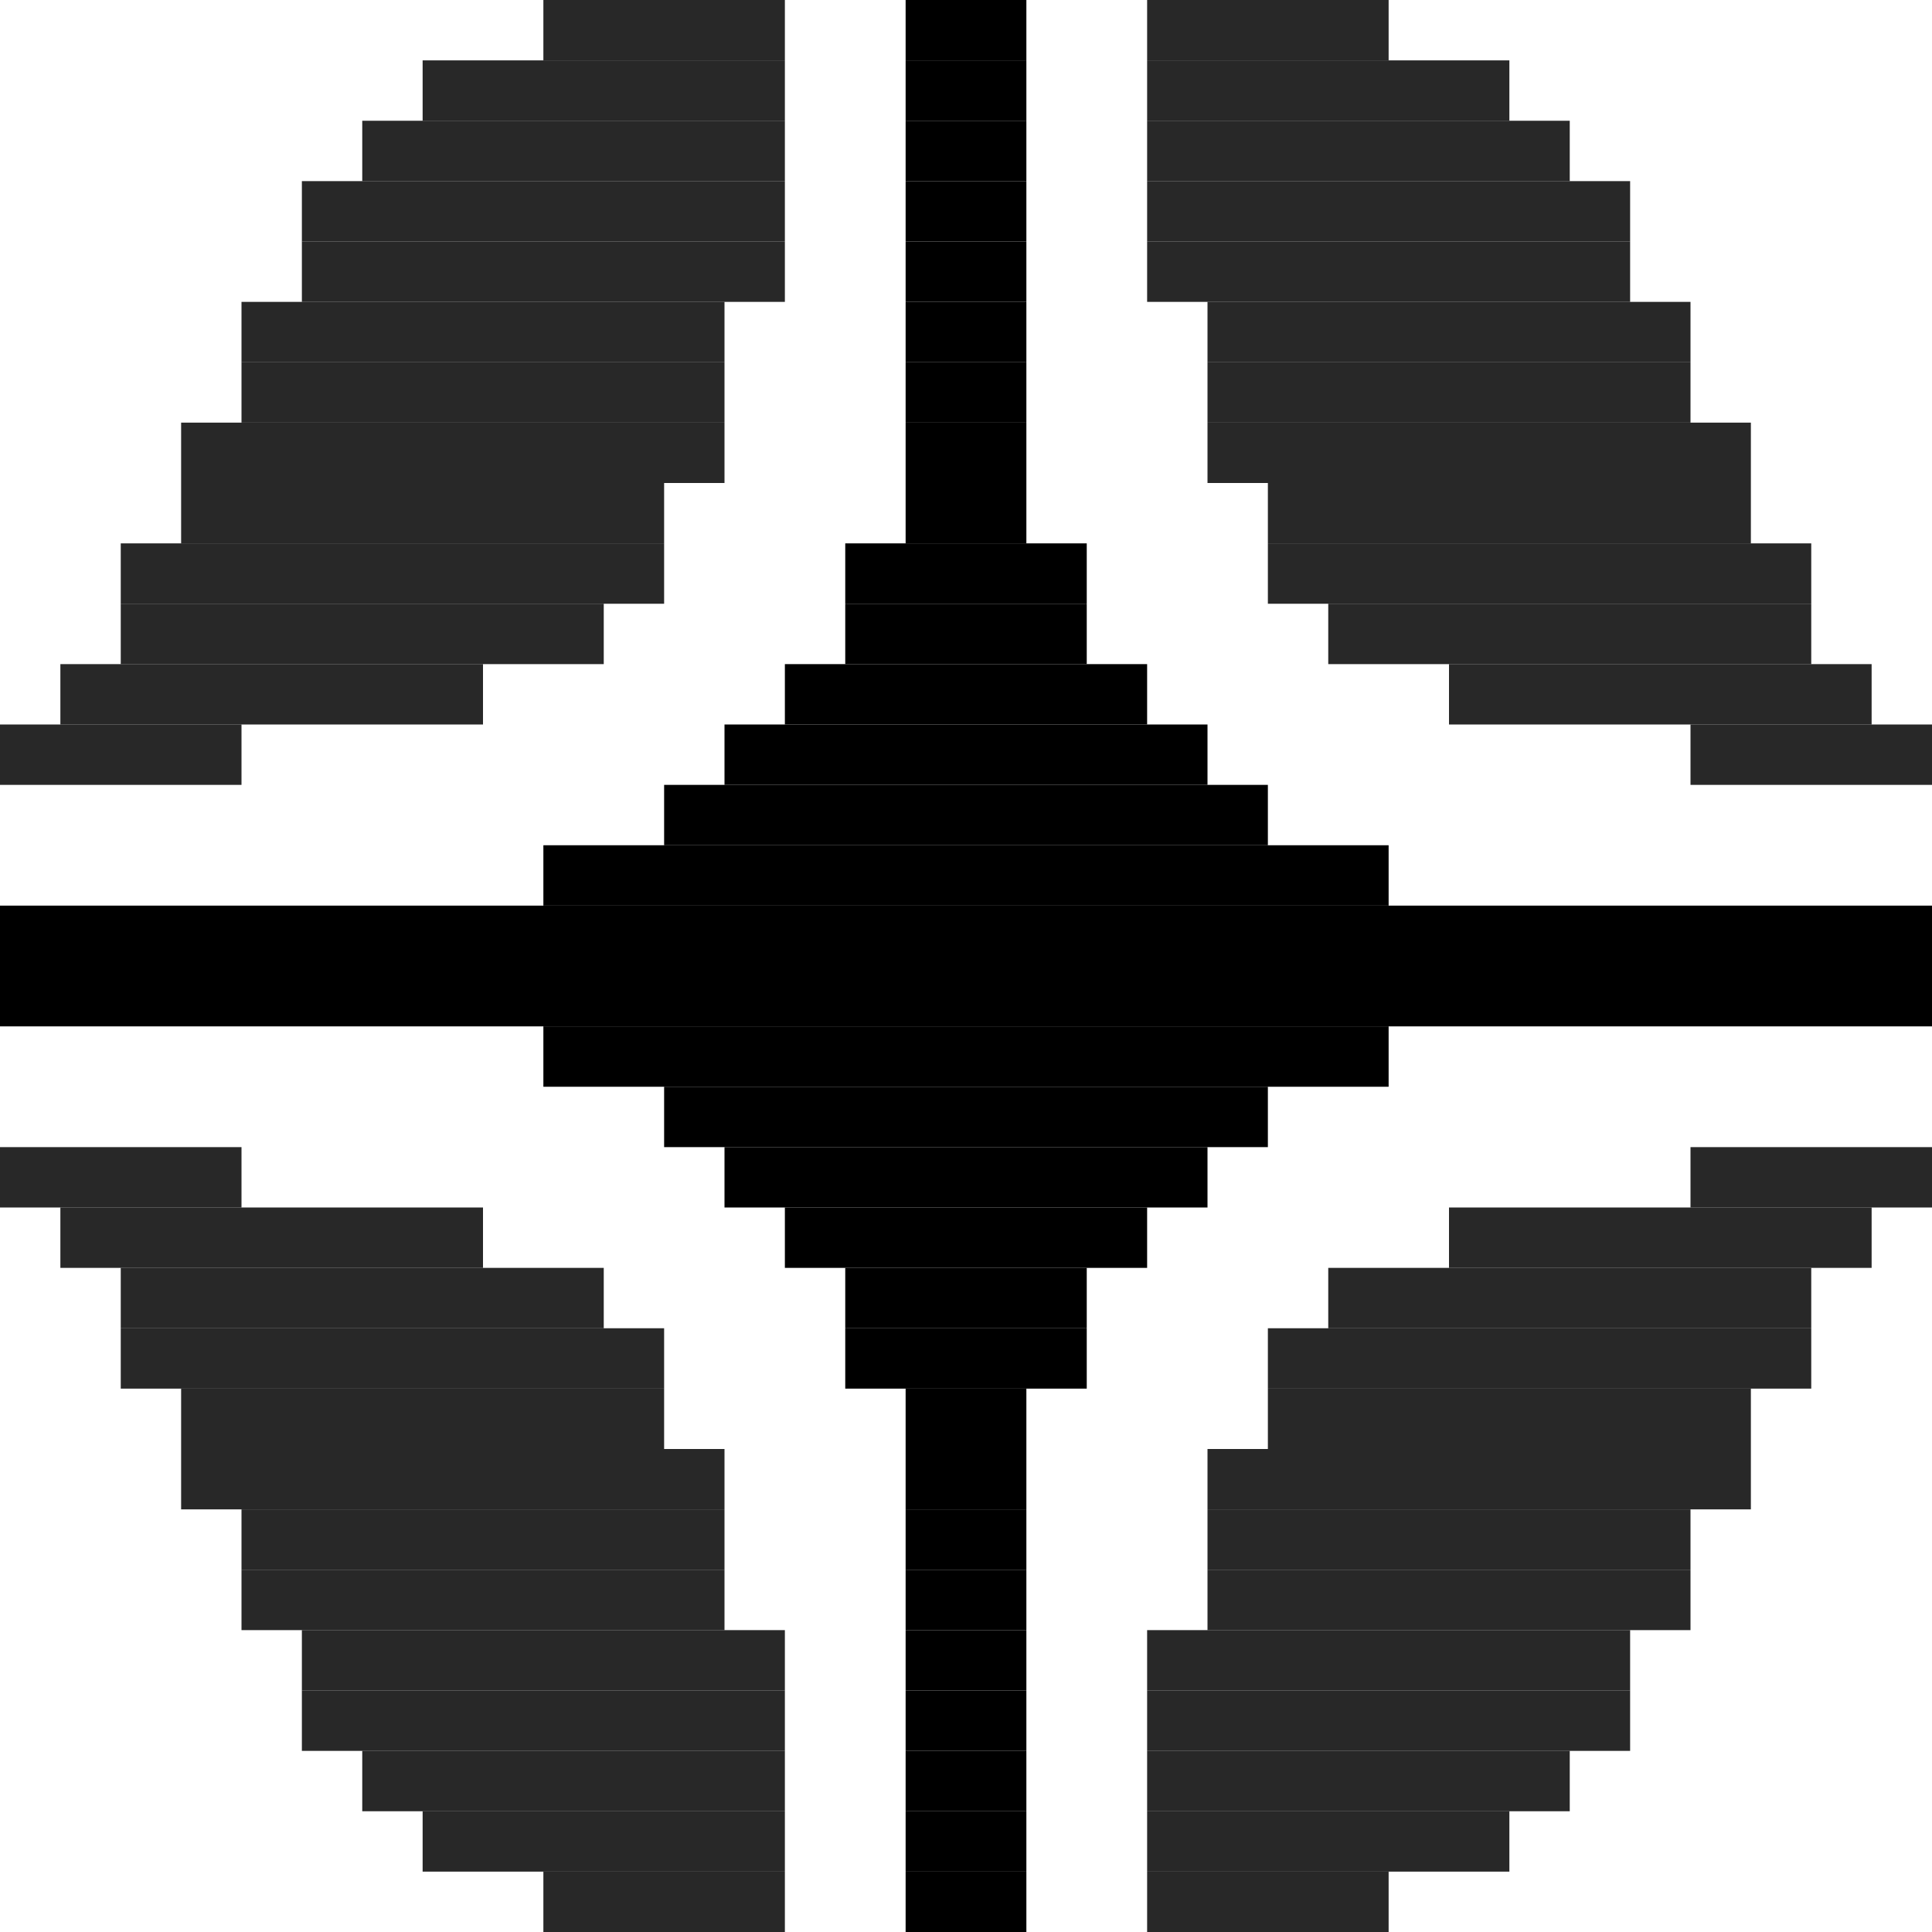
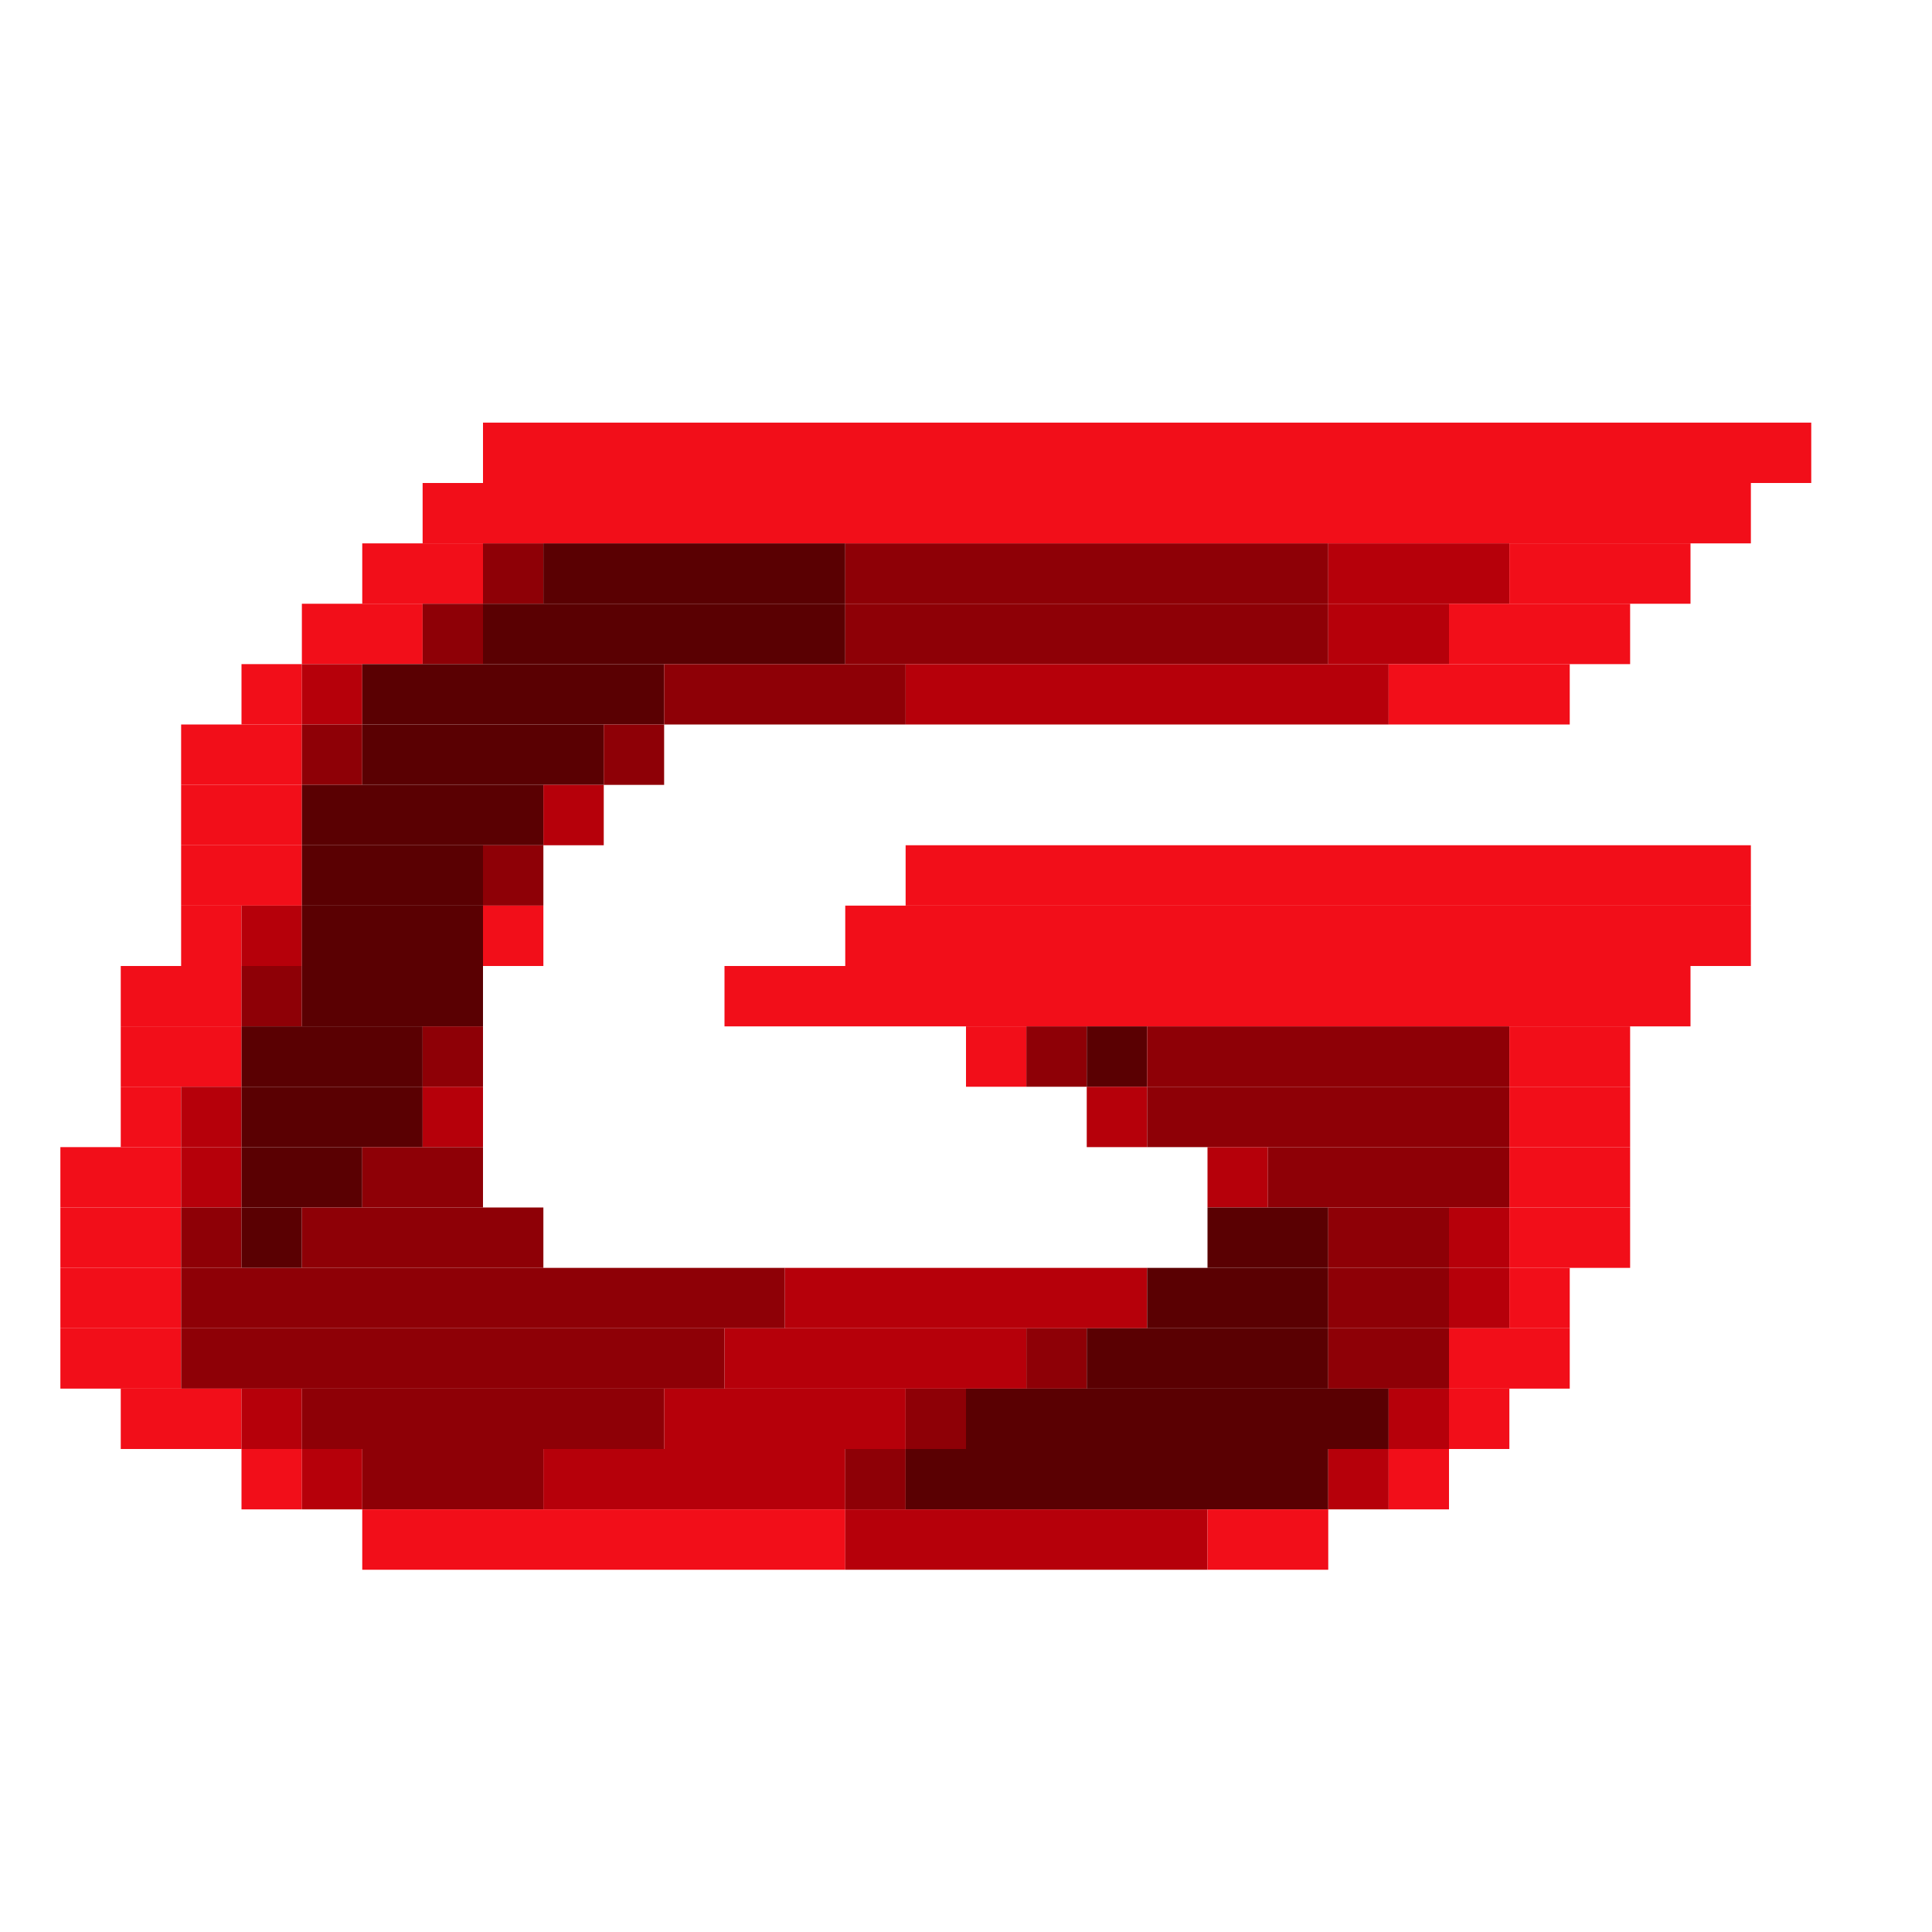
- <svg xmlns="http://www.w3.org/2000/svg" width="32" height="32" viewBox="0 0 32 32" fill="currentColor">
-   <rect x="9" y="0" width="4" height="1" fill-opacity="0.84" />
-   <rect x="15" y="0" width="2" height="1" />
-   <rect x="19" y="0" width="4" height="1" fill-opacity="0.84" />
-   <rect x="7" y="1" width="6" height="1" fill-opacity="0.84" />
-   <rect x="15" y="1" width="2" height="1" />
-   <rect x="19" y="1" width="6" height="1" fill-opacity="0.84" />
-   <rect x="6" y="2" width="7" height="1" fill-opacity="0.84" />
-   <rect x="15" y="2" width="2" height="1" />
-   <rect x="19" y="2" width="7" height="1" fill-opacity="0.84" />
-   <rect x="5" y="3" width="8" height="1" fill-opacity="0.84" />
-   <rect x="15" y="3" width="2" height="1" />
-   <rect x="19" y="3" width="8" height="1" fill-opacity="0.84" />
-   <rect x="5" y="4" width="8" height="1" fill-opacity="0.84" />
-   <rect x="15" y="4" width="2" height="1" />
-   <rect x="19" y="4" width="8" height="1" fill-opacity="0.84" />
-   <rect x="4" y="5" width="8" height="1" fill-opacity="0.84" />
-   <rect x="15" y="5" width="2" height="1" />
-   <rect x="20" y="5" width="8" height="1" fill-opacity="0.84" />
-   <rect x="4" y="6" width="8" height="1" fill-opacity="0.84" />
-   <rect x="15" y="6" width="2" height="1" />
-   <rect x="20" y="6" width="8" height="1" fill-opacity="0.84" />
-   <rect x="3" y="7" width="9" height="1" fill-opacity="0.84" />
-   <rect x="15" y="7" width="2" height="1" />
-   <rect x="20" y="7" width="9" height="1" fill-opacity="0.84" />
-   <rect x="3" y="8" width="8" height="1" fill-opacity="0.84" />
-   <rect x="15" y="8" width="2" height="1" />
-   <rect x="21" y="8" width="8" height="1" fill-opacity="0.84" />
-   <rect x="2" y="9" width="9" height="1" fill-opacity="0.84" />
-   <rect x="14" y="9" width="4" height="1" />
-   <rect x="21" y="9" width="9" height="1" fill-opacity="0.84" />
-   <rect x="2" y="10" width="8" height="1" fill-opacity="0.84" />
-   <rect x="14" y="10" width="4" height="1" />
-   <rect x="22" y="10" width="8" height="1" fill-opacity="0.84" />
-   <rect x="1" y="11" width="7" height="1" fill-opacity="0.84" />
-   <rect x="13" y="11" width="6" height="1" />
-   <rect x="24" y="11" width="7" height="1" fill-opacity="0.84" />
-   <rect x="0" y="12" width="4" height="1" fill-opacity="0.84" />
-   <rect x="12" y="12" width="8" height="1" />
-   <rect x="28" y="12" width="4" height="1" fill-opacity="0.84" />
-   <rect x="11" y="13" width="10" height="1" />
-   <rect x="9" y="14" width="14" height="1" />
-   <rect x="0" y="15" width="32" height="1" />
-   <rect x="0" y="16" width="32" height="1" />
-   <rect x="9" y="17" width="14" height="1" />
-   <rect x="11" y="18" width="10" height="1" />
-   <rect x="0" y="19" width="4" height="1" fill-opacity="0.84" />
-   <rect x="12" y="19" width="8" height="1" />
-   <rect x="28" y="19" width="4" height="1" fill-opacity="0.84" />
-   <rect x="1" y="20" width="7" height="1" fill-opacity="0.84" />
-   <rect x="13" y="20" width="6" height="1" />
-   <rect x="24" y="20" width="7" height="1" fill-opacity="0.84" />
-   <rect x="2" y="21" width="8" height="1" fill-opacity="0.84" />
-   <rect x="14" y="21" width="4" height="1" />
-   <rect x="22" y="21" width="8" height="1" fill-opacity="0.84" />
-   <rect x="2" y="22" width="9" height="1" fill-opacity="0.84" />
-   <rect x="14" y="22" width="4" height="1" />
-   <rect x="21" y="22" width="9" height="1" fill-opacity="0.84" />
-   <rect x="3" y="23" width="8" height="1" fill-opacity="0.84" />
-   <rect x="15" y="23" width="2" height="1" />
-   <rect x="21" y="23" width="8" height="1" fill-opacity="0.84" />
-   <rect x="3" y="24" width="9" height="1" fill-opacity="0.84" />
-   <rect x="15" y="24" width="2" height="1" />
-   <rect x="20" y="24" width="9" height="1" fill-opacity="0.84" />
-   <rect x="4" y="25" width="8" height="1" fill-opacity="0.84" />
-   <rect x="15" y="25" width="2" height="1" />
-   <rect x="20" y="25" width="8" height="1" fill-opacity="0.84" />
-   <rect x="4" y="26" width="8" height="1" fill-opacity="0.84" />
-   <rect x="15" y="26" width="2" height="1" />
-   <rect x="20" y="26" width="8" height="1" fill-opacity="0.84" />
-   <rect x="5" y="27" width="8" height="1" fill-opacity="0.84" />
-   <rect x="15" y="27" width="2" height="1" />
-   <rect x="19" y="27" width="8" height="1" fill-opacity="0.84" />
-   <rect x="5" y="28" width="8" height="1" fill-opacity="0.84" />
-   <rect x="15" y="28" width="2" height="1" />
-   <rect x="19" y="28" width="8" height="1" fill-opacity="0.84" />
-   <rect x="6" y="29" width="7" height="1" fill-opacity="0.84" />
-   <rect x="15" y="29" width="2" height="1" />
-   <rect x="19" y="29" width="7" height="1" fill-opacity="0.84" />
-   <rect x="7" y="30" width="6" height="1" fill-opacity="0.84" />
-   <rect x="15" y="30" width="2" height="1" />
-   <rect x="19" y="30" width="6" height="1" fill-opacity="0.84" />
-   <rect x="9" y="31" width="4" height="1" fill-opacity="0.84" />
-   <rect x="15" y="31" width="2" height="1" />
-   <rect x="19" y="31" width="4" height="1" fill-opacity="0.84" />
+ <svg xmlns="http://www.w3.org/2000/svg" width="32" height="32" viewBox="0 0 32 32">
+   <rect x="8" y="7" width="22" height="1" fill="#F20E19" />
+   <rect x="7" y="8" width="22" height="1" fill="#F20E19" />
+   <rect x="6" y="9" width="2" height="1" fill="#F20E19" />
+   <rect x="8" y="9" width="1" height="1" fill="#8E0006" />
+   <rect x="9" y="9" width="5" height="1" fill="#5A0002" />
+   <rect x="14" y="9" width="8" height="1" fill="#8E0006" />
+   <rect x="22" y="9" width="3" height="1" fill="#B6000A" />
+   <rect x="25" y="9" width="3" height="1" fill="#F20E19" />
+   <rect x="5" y="10" width="2" height="1" fill="#F20E19" />
+   <rect x="7" y="10" width="1" height="1" fill="#8E0006" />
+   <rect x="8" y="10" width="6" height="1" fill="#5A0002" />
+   <rect x="14" y="10" width="8" height="1" fill="#8E0006" />
+   <rect x="22" y="10" width="2" height="1" fill="#B6000A" />
+   <rect x="24" y="10" width="3" height="1" fill="#F20E19" />
+   <rect x="4" y="11" width="1" height="1" fill="#F20E19" />
+   <rect x="5" y="11" width="1" height="1" fill="#B6000A" />
+   <rect x="6" y="11" width="5" height="1" fill="#5A0002" />
+   <rect x="11" y="11" width="4" height="1" fill="#8E0006" />
+   <rect x="15" y="11" width="8" height="1" fill="#B6000A" />
+   <rect x="23" y="11" width="3" height="1" fill="#F20E19" />
+   <rect x="3" y="12" width="2" height="1" fill="#F20E19" />
+   <rect x="5" y="12" width="1" height="1" fill="#8E0006" />
+   <rect x="6" y="12" width="4" height="1" fill="#5A0002" />
+   <rect x="10" y="12" width="1" height="1" fill="#8E0006" />
+   <rect x="3" y="13" width="2" height="1" fill="#F20E19" />
+   <rect x="5" y="13" width="4" height="1" fill="#5A0002" />
+   <rect x="9" y="13" width="1" height="1" fill="#B6000A" />
+   <rect x="3" y="14" width="2" height="1" fill="#F20E19" />
+   <rect x="5" y="14" width="3" height="1" fill="#5A0002" />
+   <rect x="8" y="14" width="1" height="1" fill="#8E0006" />
+   <rect x="15" y="14" width="14" height="1" fill="#F20E19" />
+   <rect x="3" y="15" width="1" height="1" fill="#F20E19" />
+   <rect x="4" y="15" width="1" height="1" fill="#B6000A" />
+   <rect x="5" y="15" width="3" height="1" fill="#5A0002" />
+   <rect x="8" y="15" width="1" height="1" fill="#F20E19" />
+   <rect x="14" y="15" width="15" height="1" fill="#F20E19" />
+   <rect x="2" y="16" width="2" height="1" fill="#F20E19" />
+   <rect x="4" y="16" width="1" height="1" fill="#8E0006" />
+   <rect x="5" y="16" width="3" height="1" fill="#5A0002" />
+   <rect x="12" y="16" width="16" height="1" fill="#F20E19" />
+   <rect x="2" y="17" width="2" height="1" fill="#F20E19" />
+   <rect x="4" y="17" width="3" height="1" fill="#5A0002" />
+   <rect x="7" y="17" width="1" height="1" fill="#8E0006" />
+   <rect x="16" y="17" width="1" height="1" fill="#F20E19" />
+   <rect x="17" y="17" width="1" height="1" fill="#8E0006" />
+   <rect x="18" y="17" width="1" height="1" fill="#5A0002" />
+   <rect x="19" y="17" width="6" height="1" fill="#8E0006" />
+   <rect x="25" y="17" width="2" height="1" fill="#F20E19" />
+   <rect x="2" y="18" width="1" height="1" fill="#F20E19" />
+   <rect x="3" y="18" width="1" height="1" fill="#B6000A" />
+   <rect x="4" y="18" width="3" height="1" fill="#5A0002" />
+   <rect x="7" y="18" width="1" height="1" fill="#B6000A" />
+   <rect x="18" y="18" width="1" height="1" fill="#B6000A" />
+   <rect x="19" y="18" width="6" height="1" fill="#8E0006" />
+   <rect x="25" y="18" width="2" height="1" fill="#F20E19" />
+   <rect x="1" y="19" width="2" height="1" fill="#F20E19" />
+   <rect x="3" y="19" width="1" height="1" fill="#B6000A" />
+   <rect x="4" y="19" width="2" height="1" fill="#5A0002" />
+   <rect x="6" y="19" width="2" height="1" fill="#8E0006" />
+   <rect x="20" y="19" width="1" height="1" fill="#B6000A" />
+   <rect x="21" y="19" width="4" height="1" fill="#8E0006" />
+   <rect x="25" y="19" width="2" height="1" fill="#F20E19" />
+   <rect x="1" y="20" width="2" height="1" fill="#F20E19" />
+   <rect x="3" y="20" width="1" height="1" fill="#8E0006" />
+   <rect x="4" y="20" width="1" height="1" fill="#5A0002" />
+   <rect x="5" y="20" width="4" height="1" fill="#8E0006" />
+   <rect x="20" y="20" width="2" height="1" fill="#5A0002" />
+   <rect x="22" y="20" width="2" height="1" fill="#8E0006" />
+   <rect x="24" y="20" width="1" height="1" fill="#B6000A" />
+   <rect x="25" y="20" width="2" height="1" fill="#F20E19" />
+   <rect x="1" y="21" width="2" height="1" fill="#F20E19" />
+   <rect x="3" y="21" width="10" height="1" fill="#8E0006" />
+   <rect x="13" y="21" width="6" height="1" fill="#B6000A" />
+   <rect x="19" y="21" width="3" height="1" fill="#5A0002" />
+   <rect x="22" y="21" width="2" height="1" fill="#8E0006" />
+   <rect x="24" y="21" width="1" height="1" fill="#B6000A" />
+   <rect x="25" y="21" width="1" height="1" fill="#F20E19" />
+   <rect x="1" y="22" width="2" height="1" fill="#F20E19" />
+   <rect x="3" y="22" width="9" height="1" fill="#8E0006" />
+   <rect x="12" y="22" width="5" height="1" fill="#B6000A" />
+   <rect x="17" y="22" width="1" height="1" fill="#8E0006" />
+   <rect x="18" y="22" width="4" height="1" fill="#5A0002" />
+   <rect x="22" y="22" width="2" height="1" fill="#8E0006" />
+   <rect x="24" y="22" width="2" height="1" fill="#F20E19" />
+   <rect x="2" y="23" width="2" height="1" fill="#F20E19" />
+   <rect x="4" y="23" width="1" height="1" fill="#B6000A" />
+   <rect x="5" y="23" width="6" height="1" fill="#8E0006" />
+   <rect x="11" y="23" width="4" height="1" fill="#B6000A" />
+   <rect x="15" y="23" width="1" height="1" fill="#8E0006" />
+   <rect x="16" y="23" width="7" height="1" fill="#5A0002" />
+   <rect x="23" y="23" width="1" height="1" fill="#B6000A" />
+   <rect x="24" y="23" width="1" height="1" fill="#F20E19" />
+   <rect x="4" y="24" width="1" height="1" fill="#F20E19" />
+   <rect x="5" y="24" width="1" height="1" fill="#B6000A" />
+   <rect x="6" y="24" width="3" height="1" fill="#8E0006" />
+   <rect x="9" y="24" width="5" height="1" fill="#B6000A" />
+   <rect x="14" y="24" width="1" height="1" fill="#8E0006" />
+   <rect x="15" y="24" width="7" height="1" fill="#5A0002" />
+   <rect x="22" y="24" width="1" height="1" fill="#B6000A" />
+   <rect x="23" y="24" width="1" height="1" fill="#F20E19" />
+   <rect x="6" y="25" width="8" height="1" fill="#F20E19" />
+   <rect x="14" y="25" width="6" height="1" fill="#B6000A" />
+   <rect x="20" y="25" width="2" height="1" fill="#F20E19" />
</svg>
